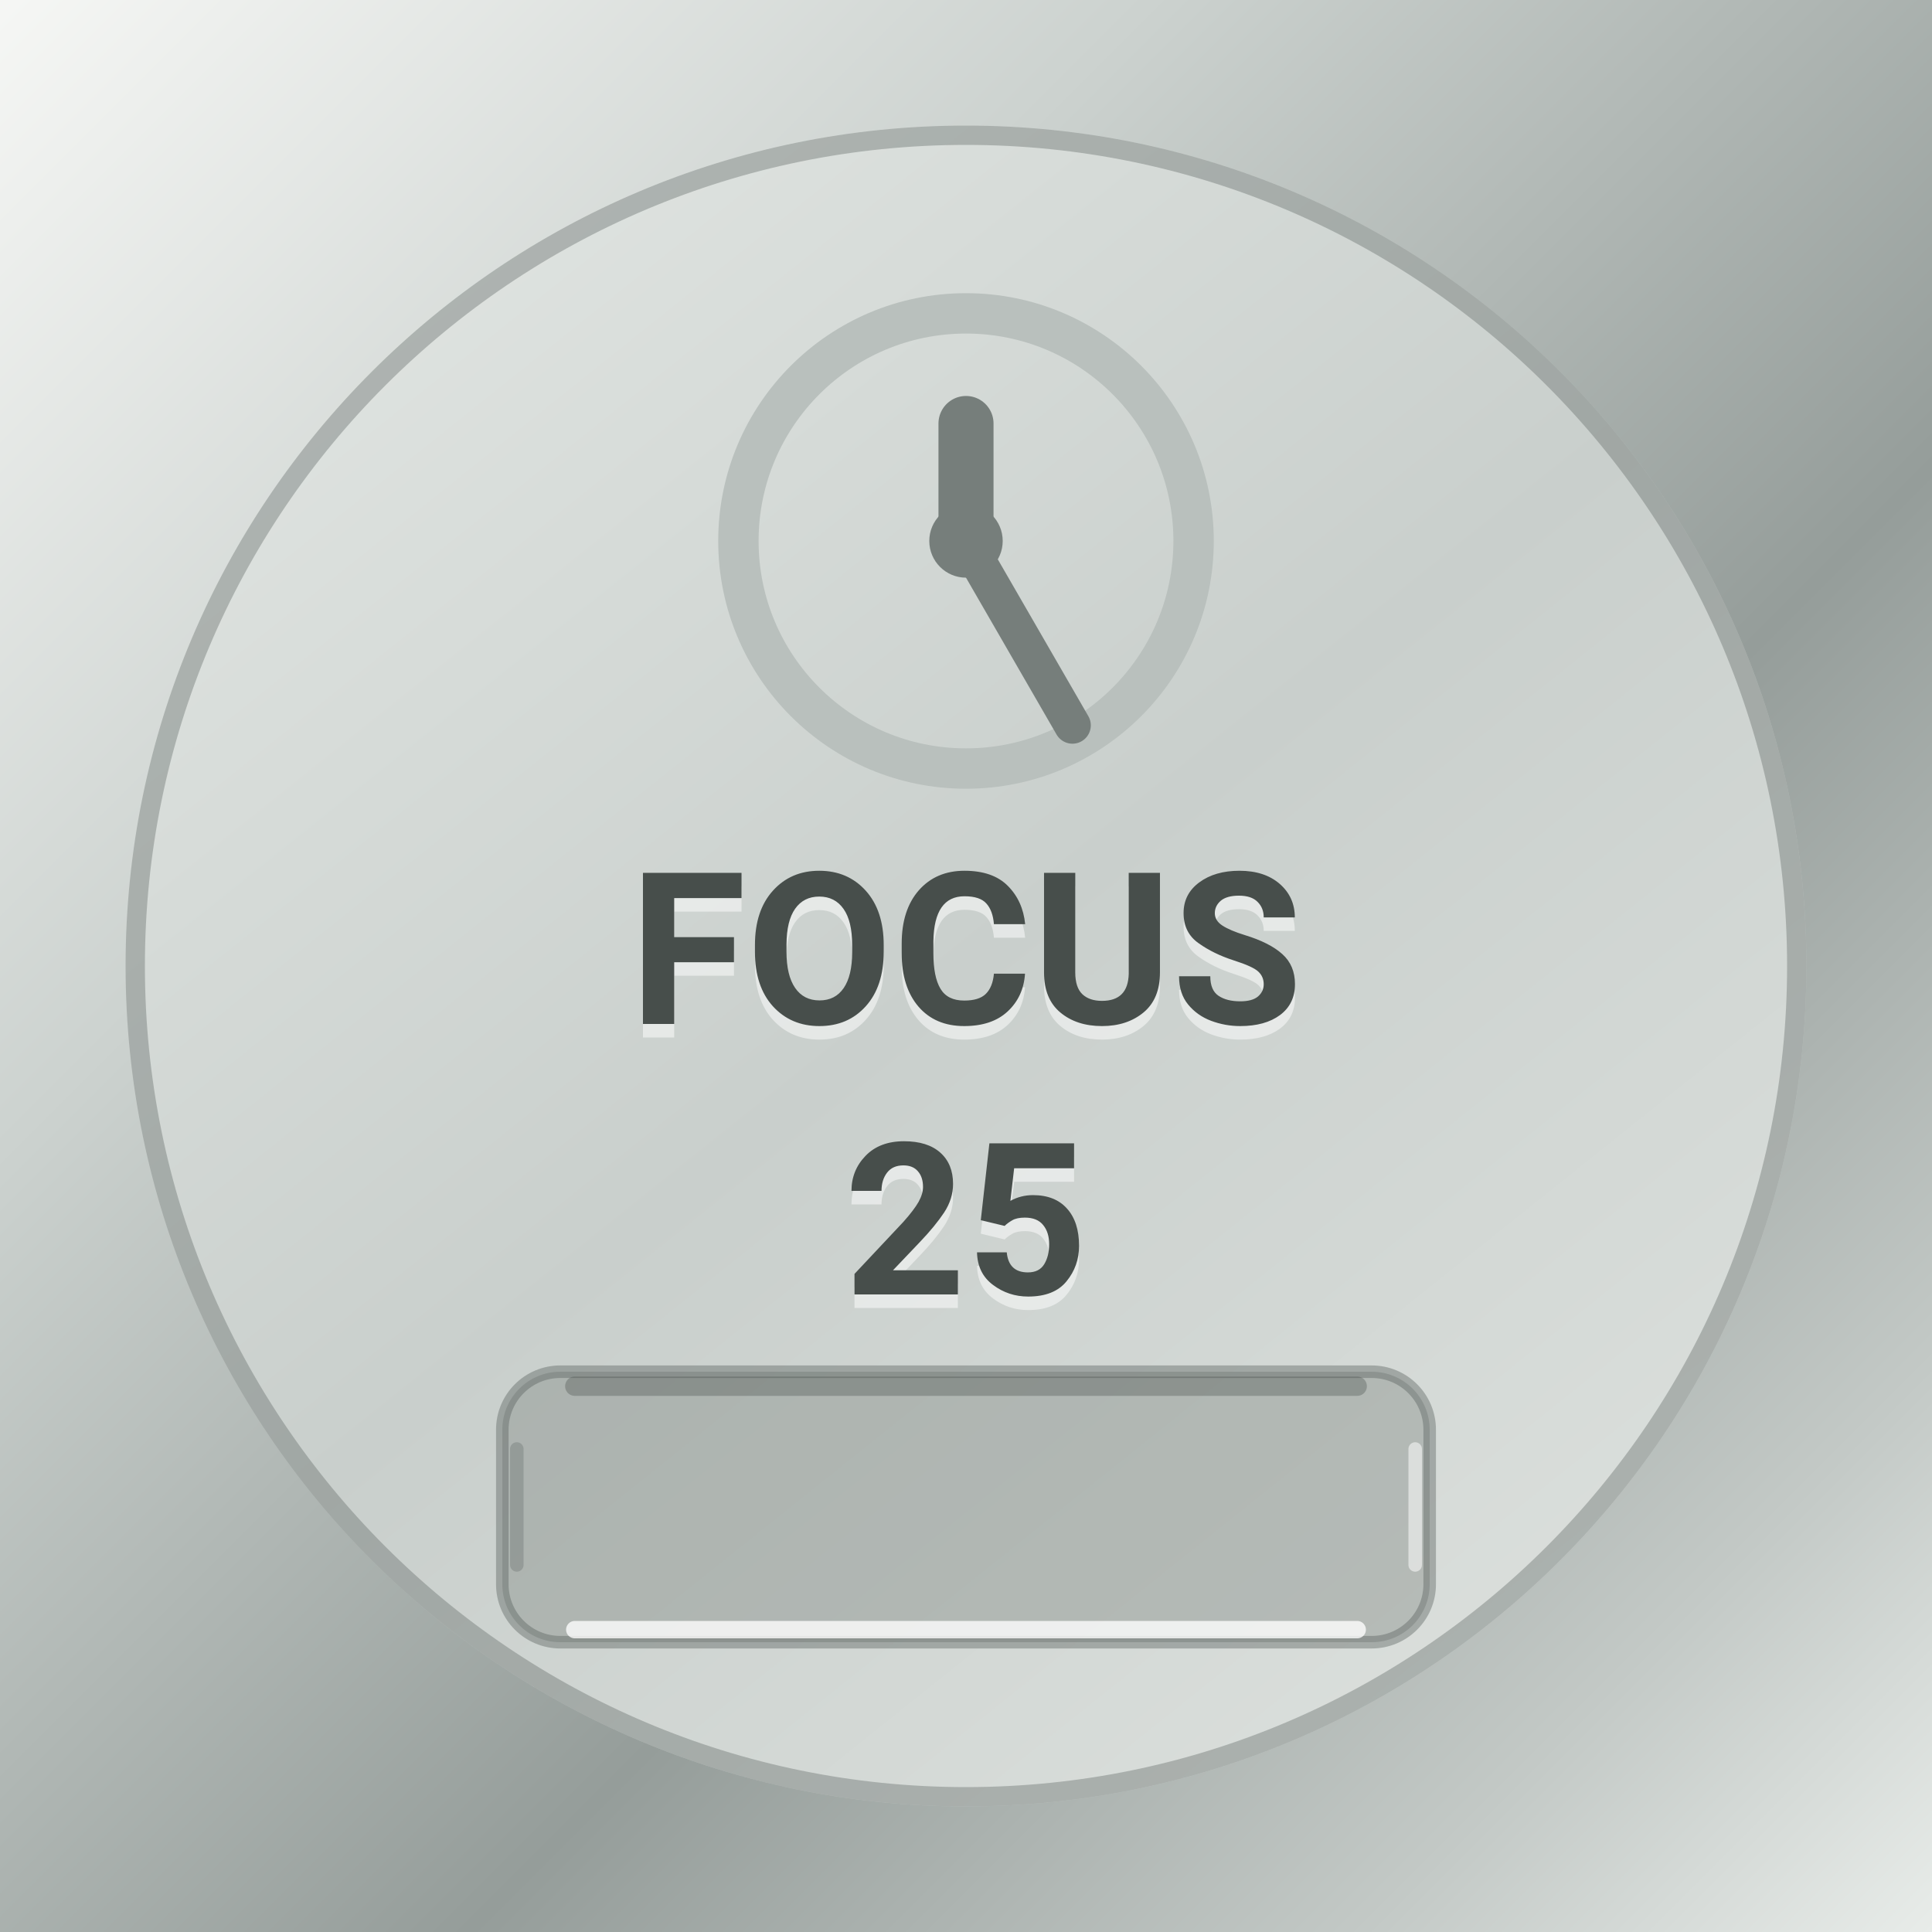
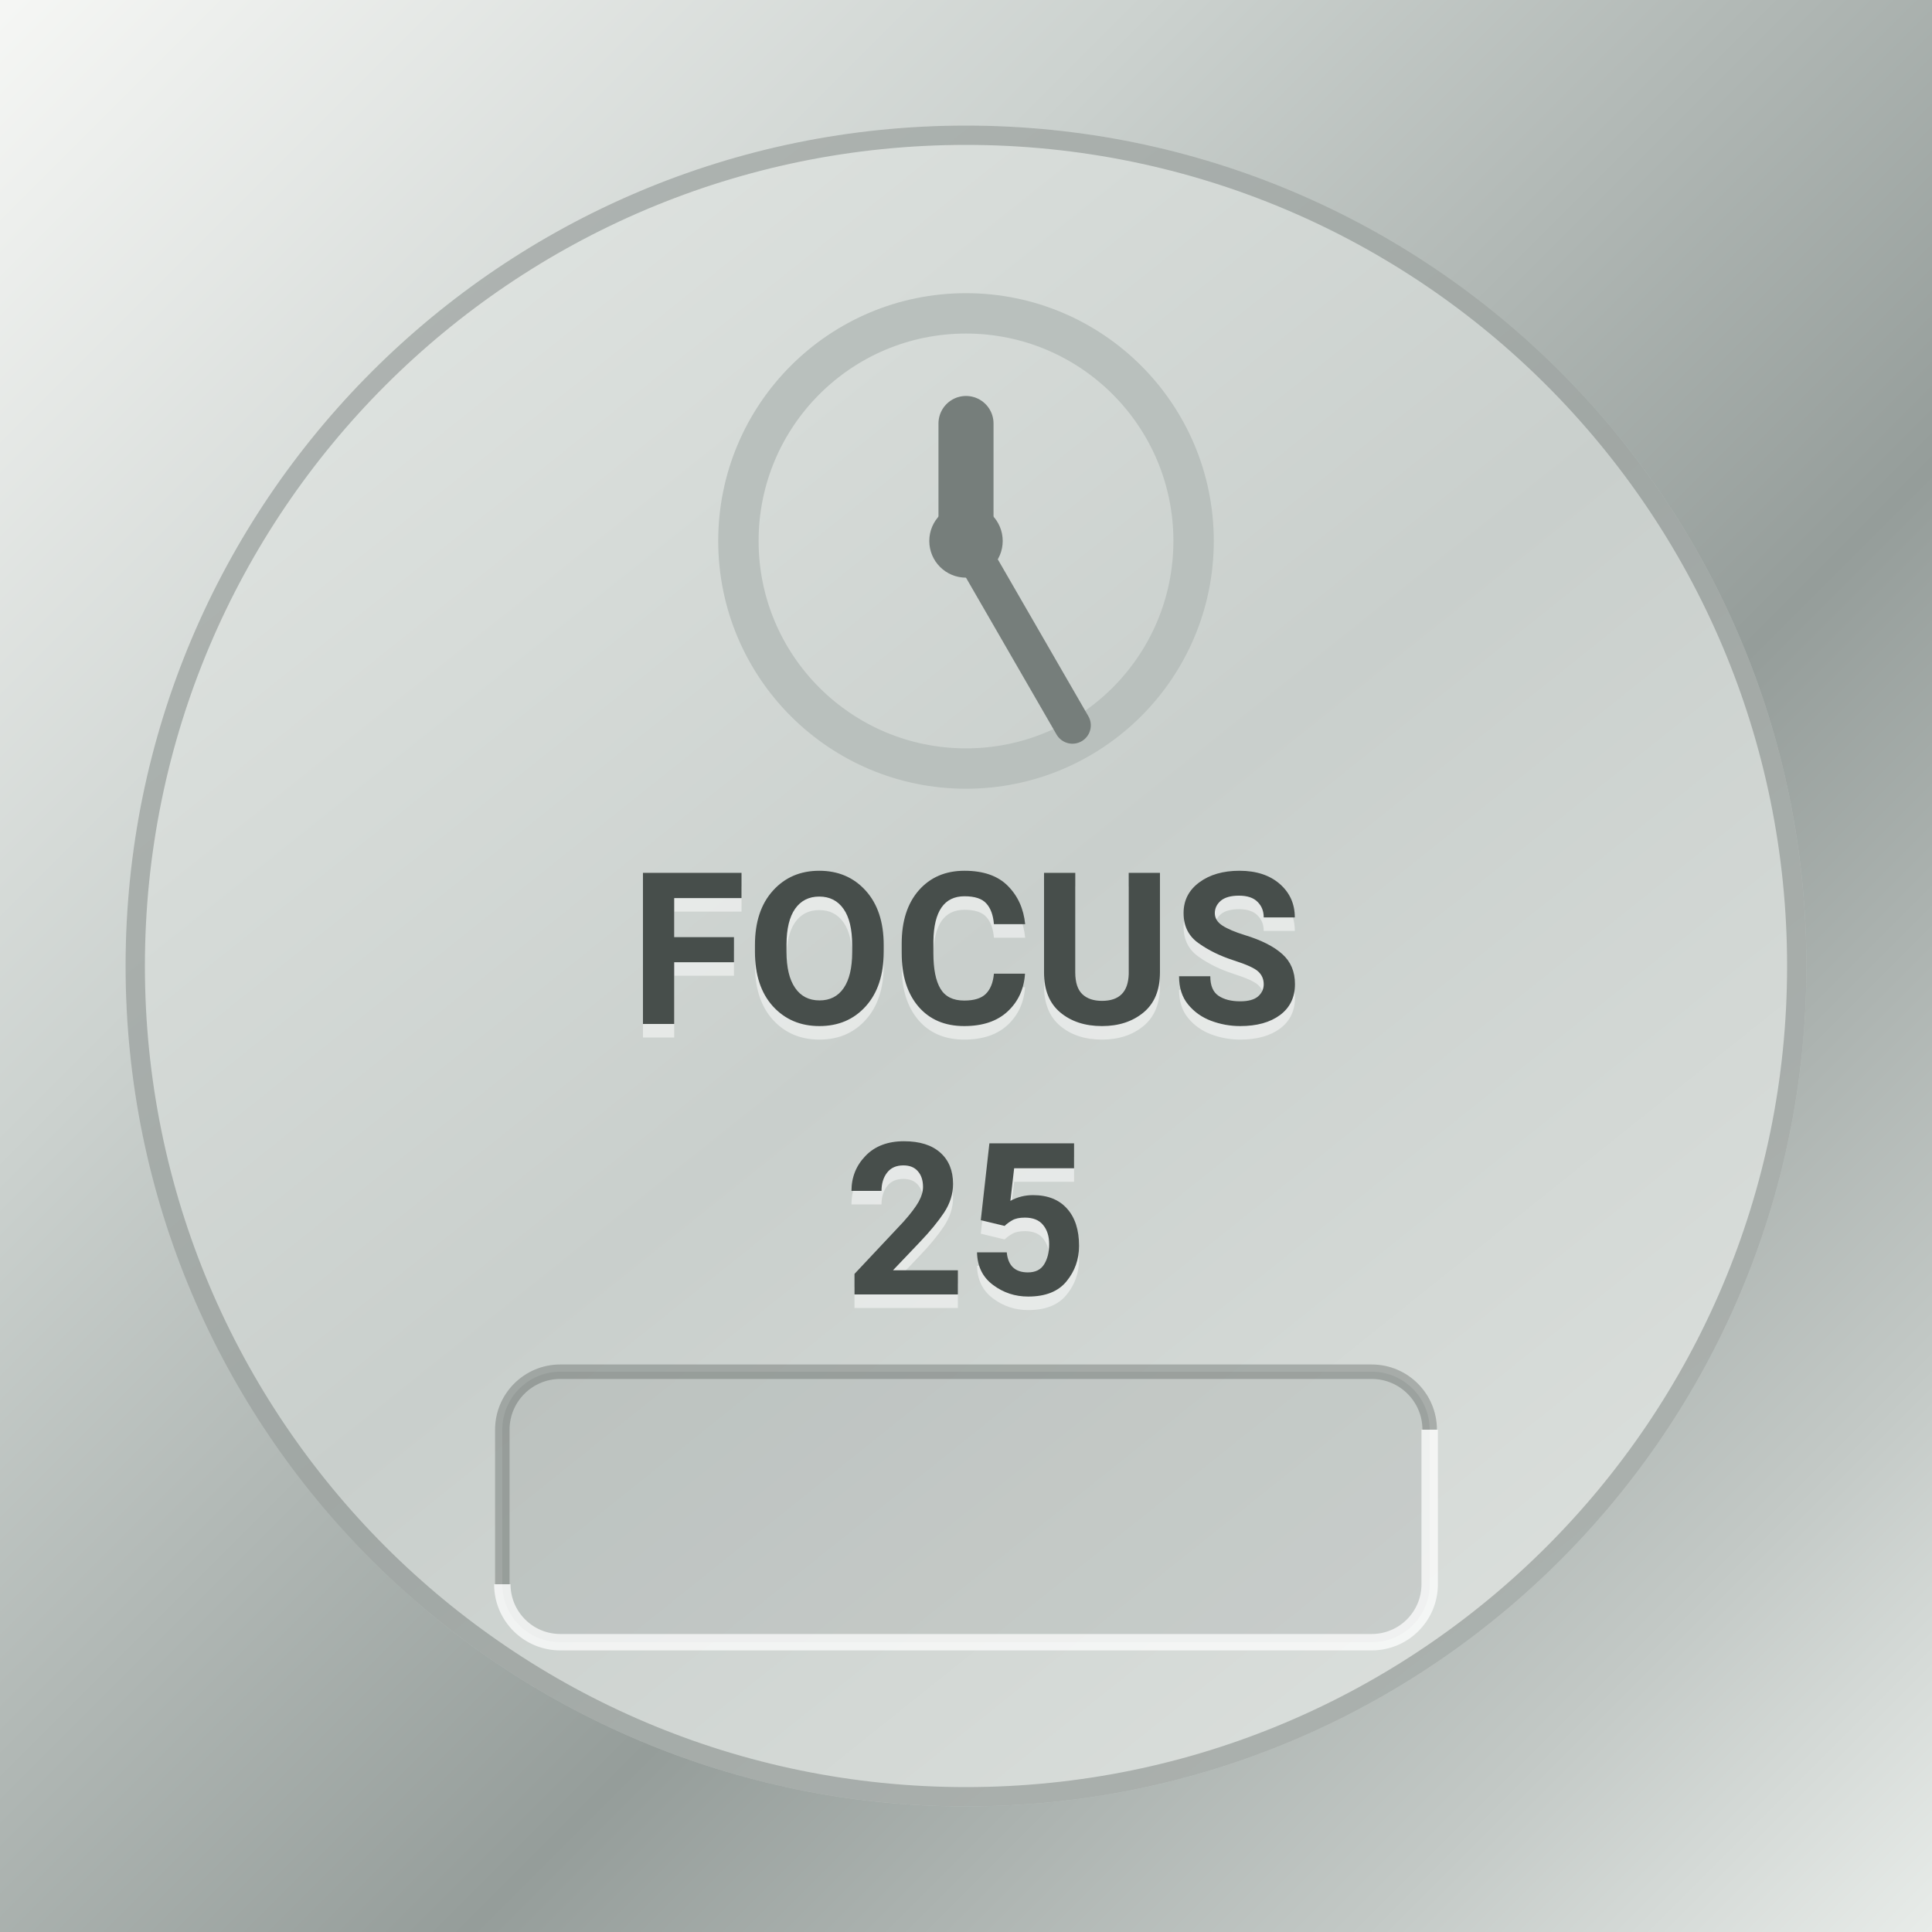
<svg xmlns="http://www.w3.org/2000/svg" width="200" height="200" viewBox="0 0 200 200" role="img" aria-label="Focus 25 pin, back">
  <defs>
    <linearGradient id="b" x1="0" y1="0" x2="1" y2="1">
      <stop offset="0" stop-color="#f6f7f5" />
      <stop offset=".3" stop-color="#ccd2cf" />
      <stop offset=".62" stop-color="#959d9a" />
      <stop offset=".85" stop-color="#c3c9c6" />
      <stop offset="1" stop-color="#e9edea" />
    </linearGradient>
    <linearGradient id="p" x1=".1" y1="0" x2=".9" y2="1">
      <stop offset="0" stop-color="#e3e7e4" />
      <stop offset=".5" stop-color="#c9cfcc" />
      <stop offset="1" stop-color="#dee2df" />
    </linearGradient>
  </defs>
  <rect width="200" height="200" fill="url(#b)" />
  <circle cx="100" cy="100" r="87" fill="url(#p)" />
  <circle cx="100" cy="100" r="86" fill="none" stroke="#5f6764" stroke-opacity=".38" stroke-width="2" />
  <g transform="translate(100 56) scale(.38) translate(-100 -100)">
    <circle cx="100" cy="100" r="62" fill="none" stroke="#b9c0bd" stroke-width="11" />
    <path d="M100 100 L100 68" fill="none" stroke="#767e7b" stroke-width="15" stroke-linecap="round" />
    <path d="M100 100 L129 150.23" fill="none" stroke="#767e7b" stroke-width="10" stroke-linecap="round" />
    <circle cx="100" cy="100" r="10" fill="#767e7b" />
  </g>
  <text x="100" y="106" text-anchor="middle" textLength="77.5" font-family="system-ui,-apple-system,'Segoe UI',Roboto,'Helvetica Neue',Arial,sans-serif" font-size="22" font-weight="700" fill="#ffffff" fill-opacity=".5" transform="translate(0 1.4)">FOCUS</text>
  <text x="100" y="106" text-anchor="middle" textLength="77.5" font-family="system-ui,-apple-system,'Segoe UI',Roboto,'Helvetica Neue',Arial,sans-serif" font-size="22" font-weight="700" fill="#474e4b">FOCUS</text>
  <text x="100" y="134" text-anchor="middle" font-family="system-ui,-apple-system,'Segoe UI',Roboto,'Helvetica Neue',Arial,sans-serif" font-size="22" font-weight="700" fill="#ffffff" fill-opacity=".5" transform="translate(0 1.4)">25</text>
  <text x="100" y="134" text-anchor="middle" font-family="system-ui,-apple-system,'Segoe UI',Roboto,'Helvetica Neue',Arial,sans-serif" font-size="22" font-weight="700" fill="#474e4b">25</text>
-   <rect x="52" y="142" width="96" height="28" rx="6" fill="#7f8783" fill-opacity=".4" />
-   <rect x="52" y="142" width="96" height="28" rx="6" fill="none" stroke="#565e5b" stroke-opacity=".4" stroke-width="1.3" />
-   <path d="M59.5 143.5H140.5" fill="none" stroke="#3f4744" stroke-opacity=".32" stroke-width="2" stroke-linecap="round" />
-   <path d="M59.5 168.7H140.5" fill="none" stroke="#ffffff" stroke-opacity=".78" stroke-width="1.8" stroke-linecap="round" />
-   <path d="M53.5 150V162" fill="none" stroke="#3f4744" stroke-opacity=".22" stroke-width="1.4" stroke-linecap="round" />
-   <path d="M146.5 150V162" fill="none" stroke="#ffffff" stroke-opacity=".52" stroke-width="1.4" stroke-linecap="round" />
+   <rect x="52" y="142" width="96" height="28" rx="6" fill="#6f7773" fill-opacity=".15" />
+   <path d="M52 164V148A6 6 0 0 1 58 142H142A6 6 0 0 1 148 148" fill="none" stroke="#3d4542" stroke-opacity=".3" stroke-width="1.5" />
+   <path d="M148 148V164A6 6 0 0 1 142 170H58A6 6 0 0 1 52 164" fill="none" stroke="#ffffff" stroke-opacity=".72" stroke-width="1.7" />
</svg>
